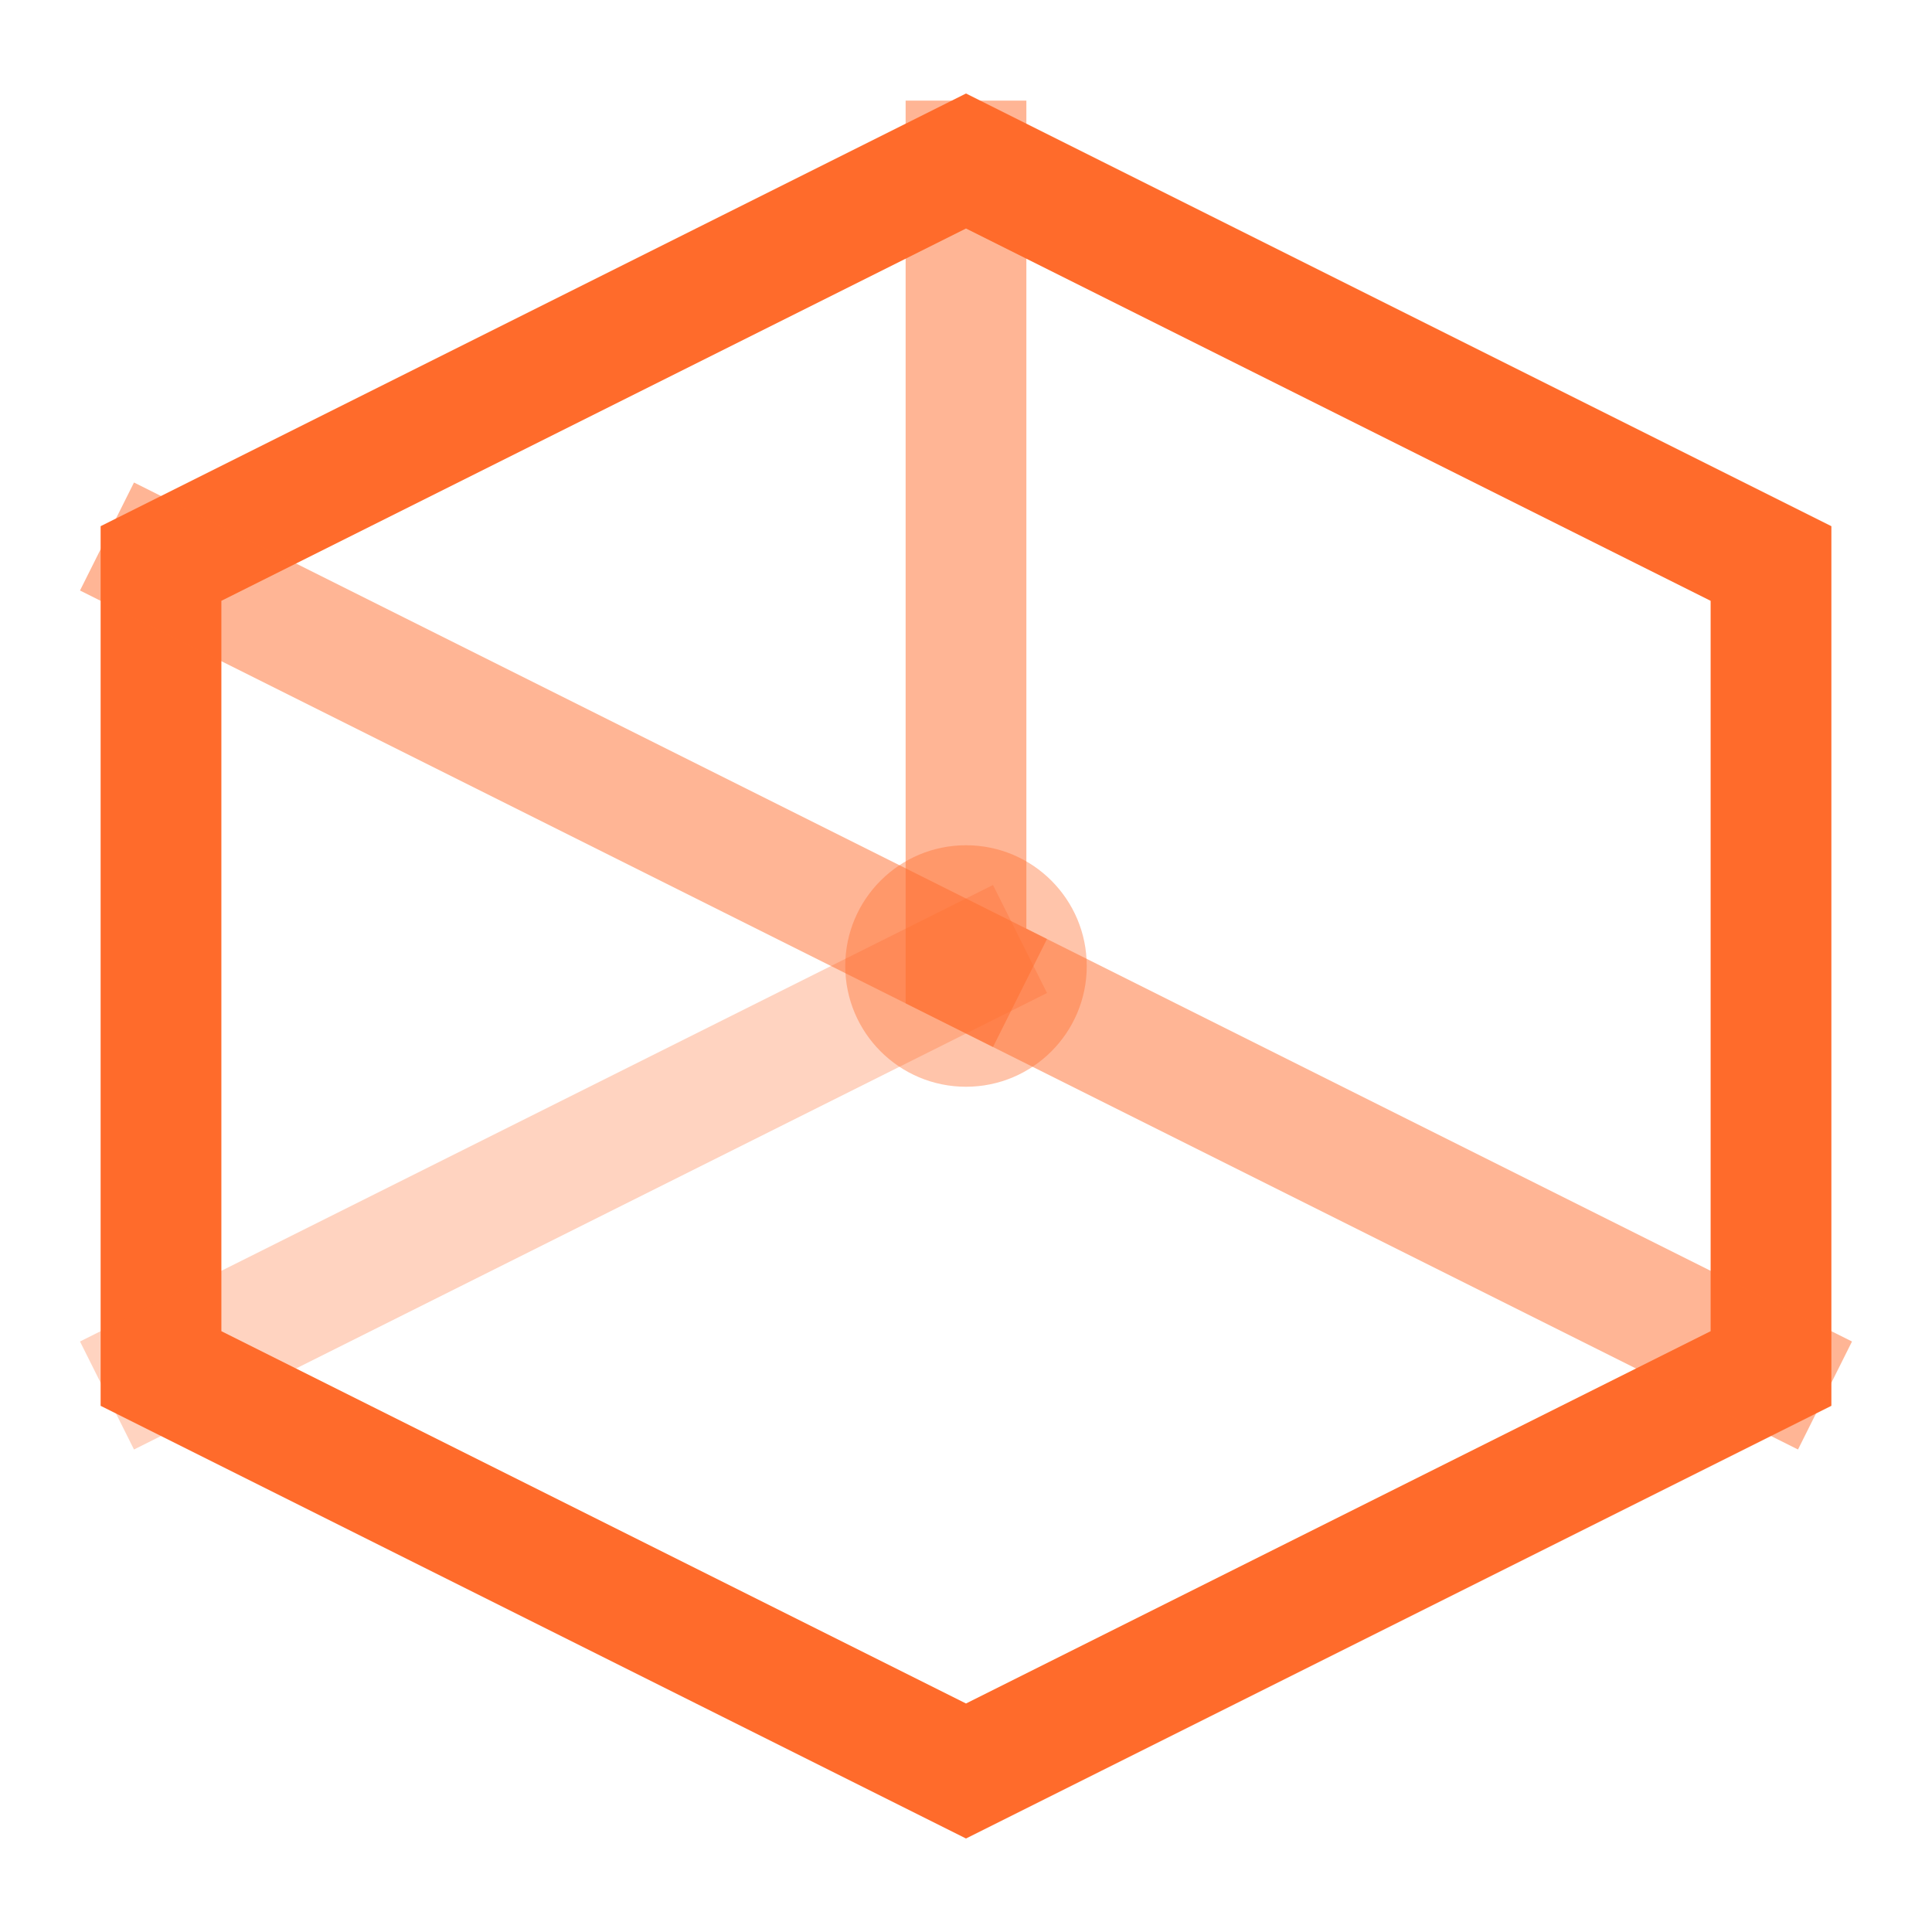
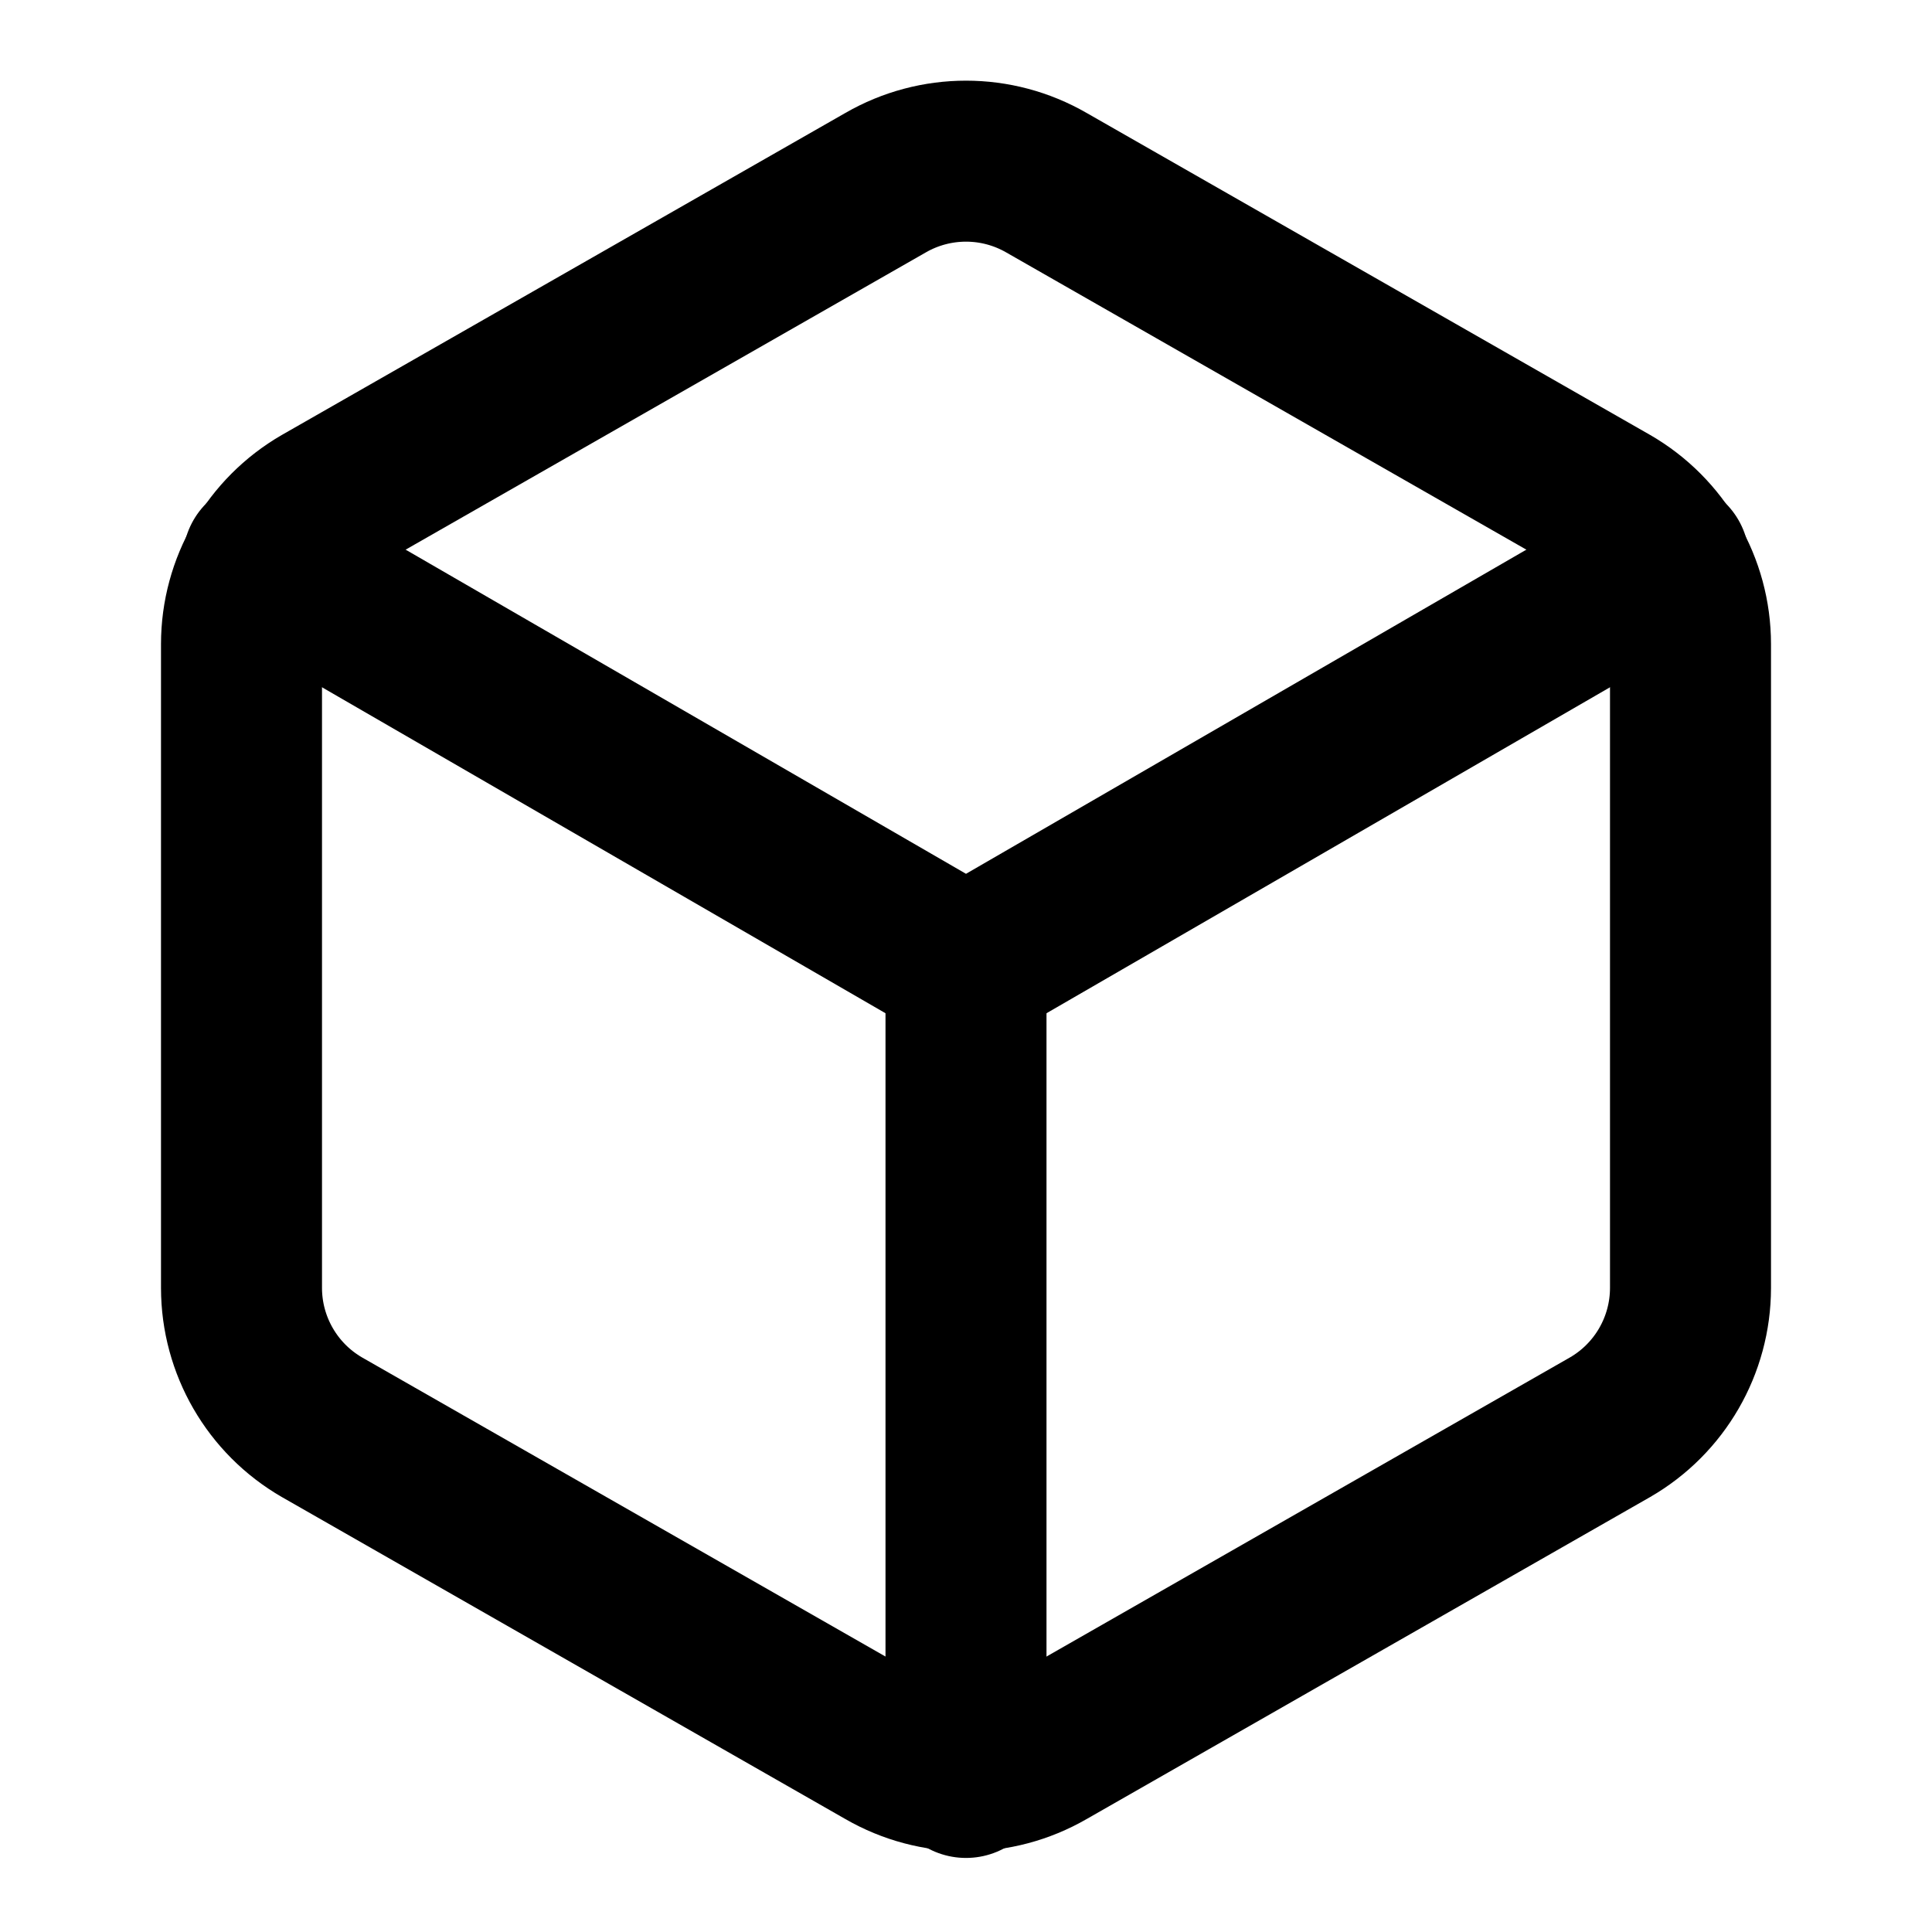
- <svg xmlns="http://www.w3.org/2000/svg" viewBox="0 0 24 24" fill="none" stroke="#FF6B2B" stroke-width="1.5" stroke-linecap="square" stroke-linejoin="miter">
-   <path d="M12 2l10 5v10l-10 5L2 17V7z" />
-   <path d="M12 2v10l10 5" opacity="0.5" />
-   <path d="M12 12L2 7" opacity="0.5" />
-   <path d="M2 17l10-5" opacity="0.3" />
-   <circle cx="12" cy="12" r="1.5" fill="#FF6B2B" opacity="0.4" stroke="none" />
+ <svg xmlns="http://www.w3.org/2000/svg" width="24" height="24" viewBox="0 0 24 24" fill="none" stroke="currentColor" stroke-width="2" stroke-linecap="round" stroke-linejoin="round">
+   <path d="M21 16V8a2 2 0 0 0-1-1.73l-7-4a2 2 0 0 0-2 0l-7 4A2 2 0 0 0 3 8v8a2 2 0 0 0 1 1.73l7 4a2 2 0 0 0 2 0l7-4A2 2 0 0 0 21 16z" />
+   <polyline points="3.27 6.96 12 12.01 20.73 6.96" />
+   <line x1="12" y1="22.08" x2="12" y2="12" />
</svg>
